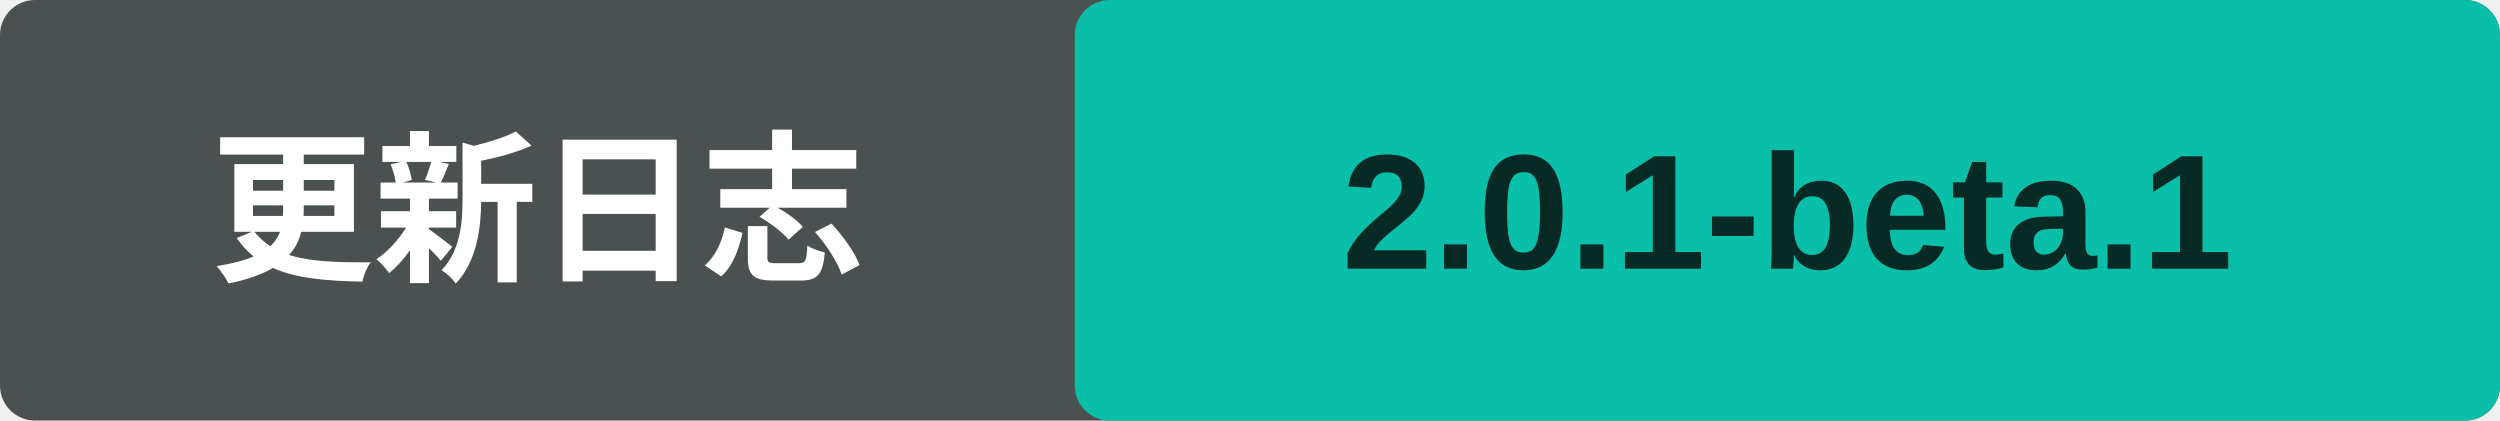
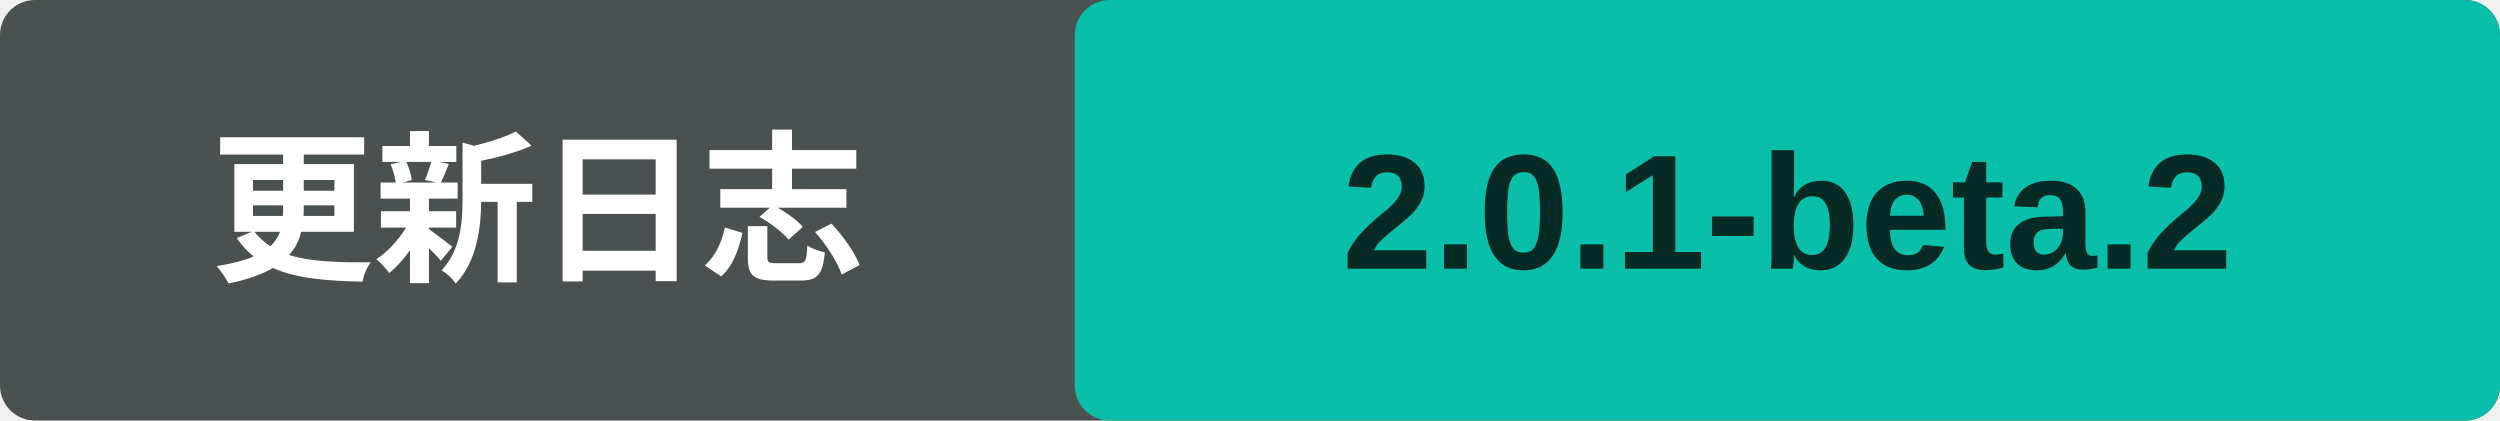
- <svg xmlns="http://www.w3.org/2000/svg" width="214" height="36" role="img" aria-label="更新日志 2.0.1-beta.1">
+ <svg xmlns="http://www.w3.org/2000/svg" width="214" height="36" role="img" aria-label="更新日志 2.0.1-beta.2">
  <rect width="214" height="36" rx="3" fill="#4b5150" />
  <rect x="92" width="122" height="36" rx="3" fill="#0abfa9" />
  <g font-family="Segoe UI,Arial,sans-serif" font-size="14" font-weight="600" text-anchor="middle">
    <text x="46" y="23" fill="white">更新日志</text>
-     <text x="153" y="23" fill="#082a25">2.0.1-beta.1</text>
+     <text x="153" y="23" fill="#082a25">2.0.1-beta.2</text>
  </g>
</svg>
